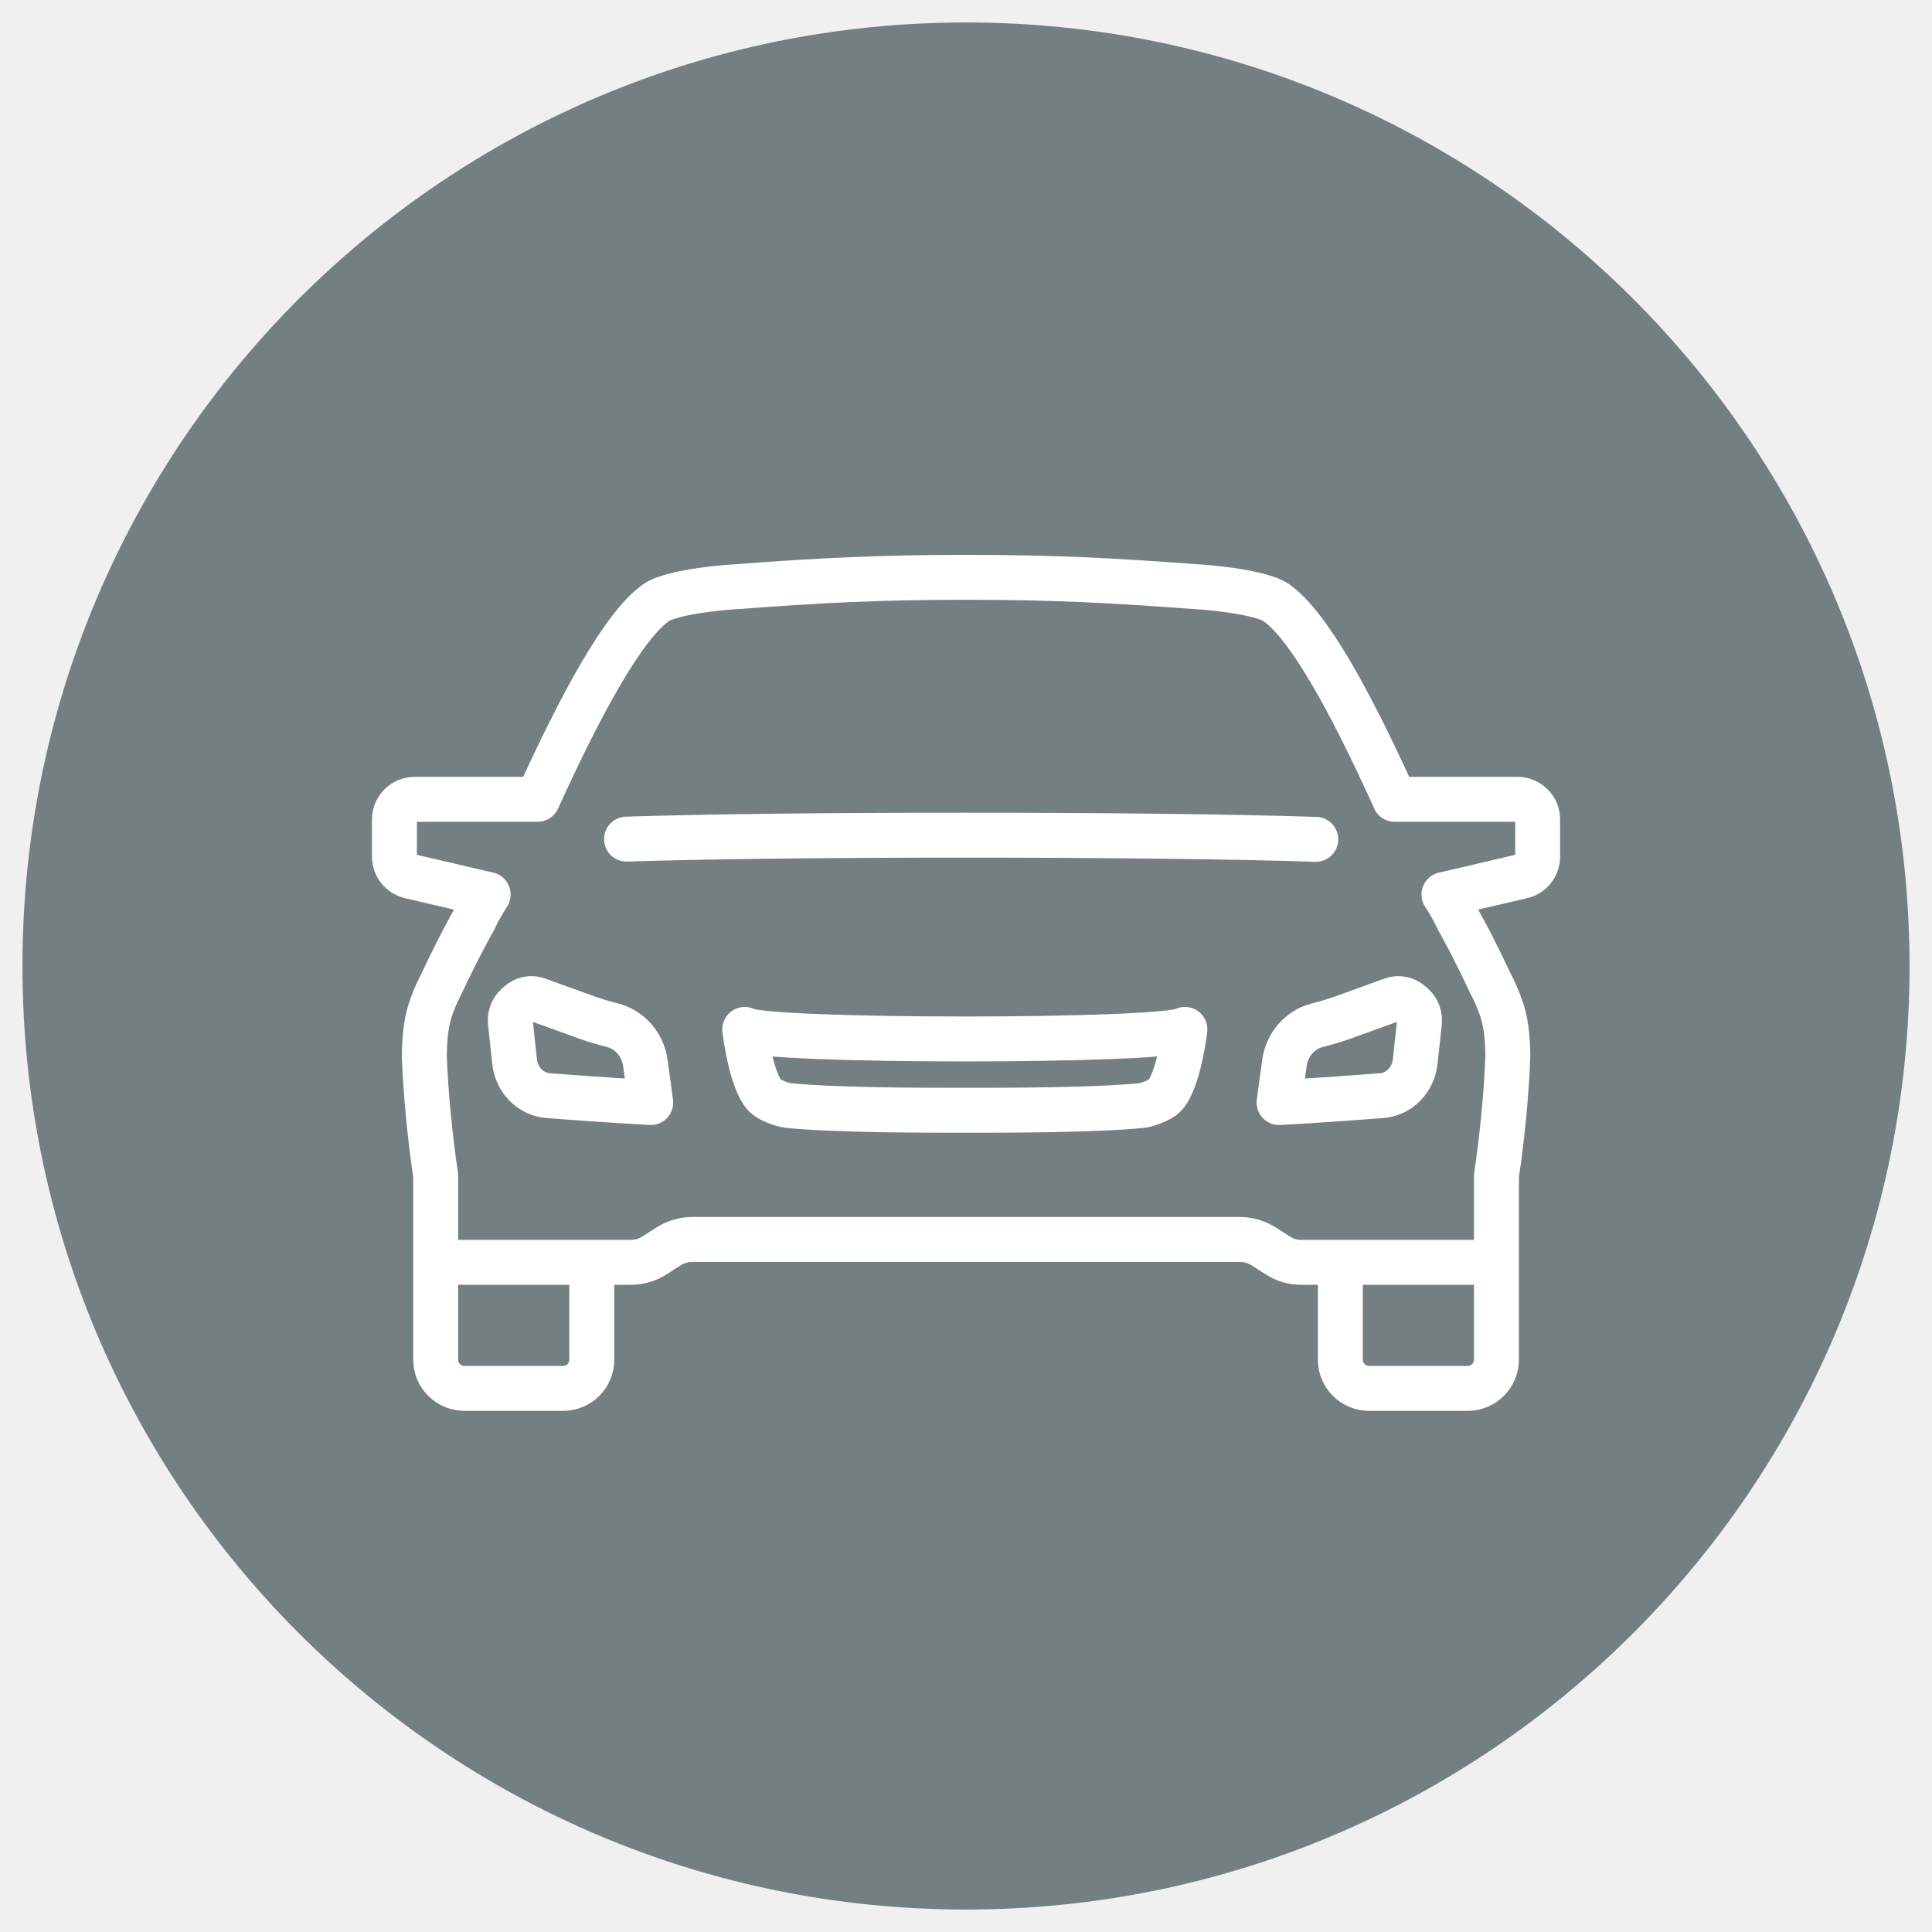
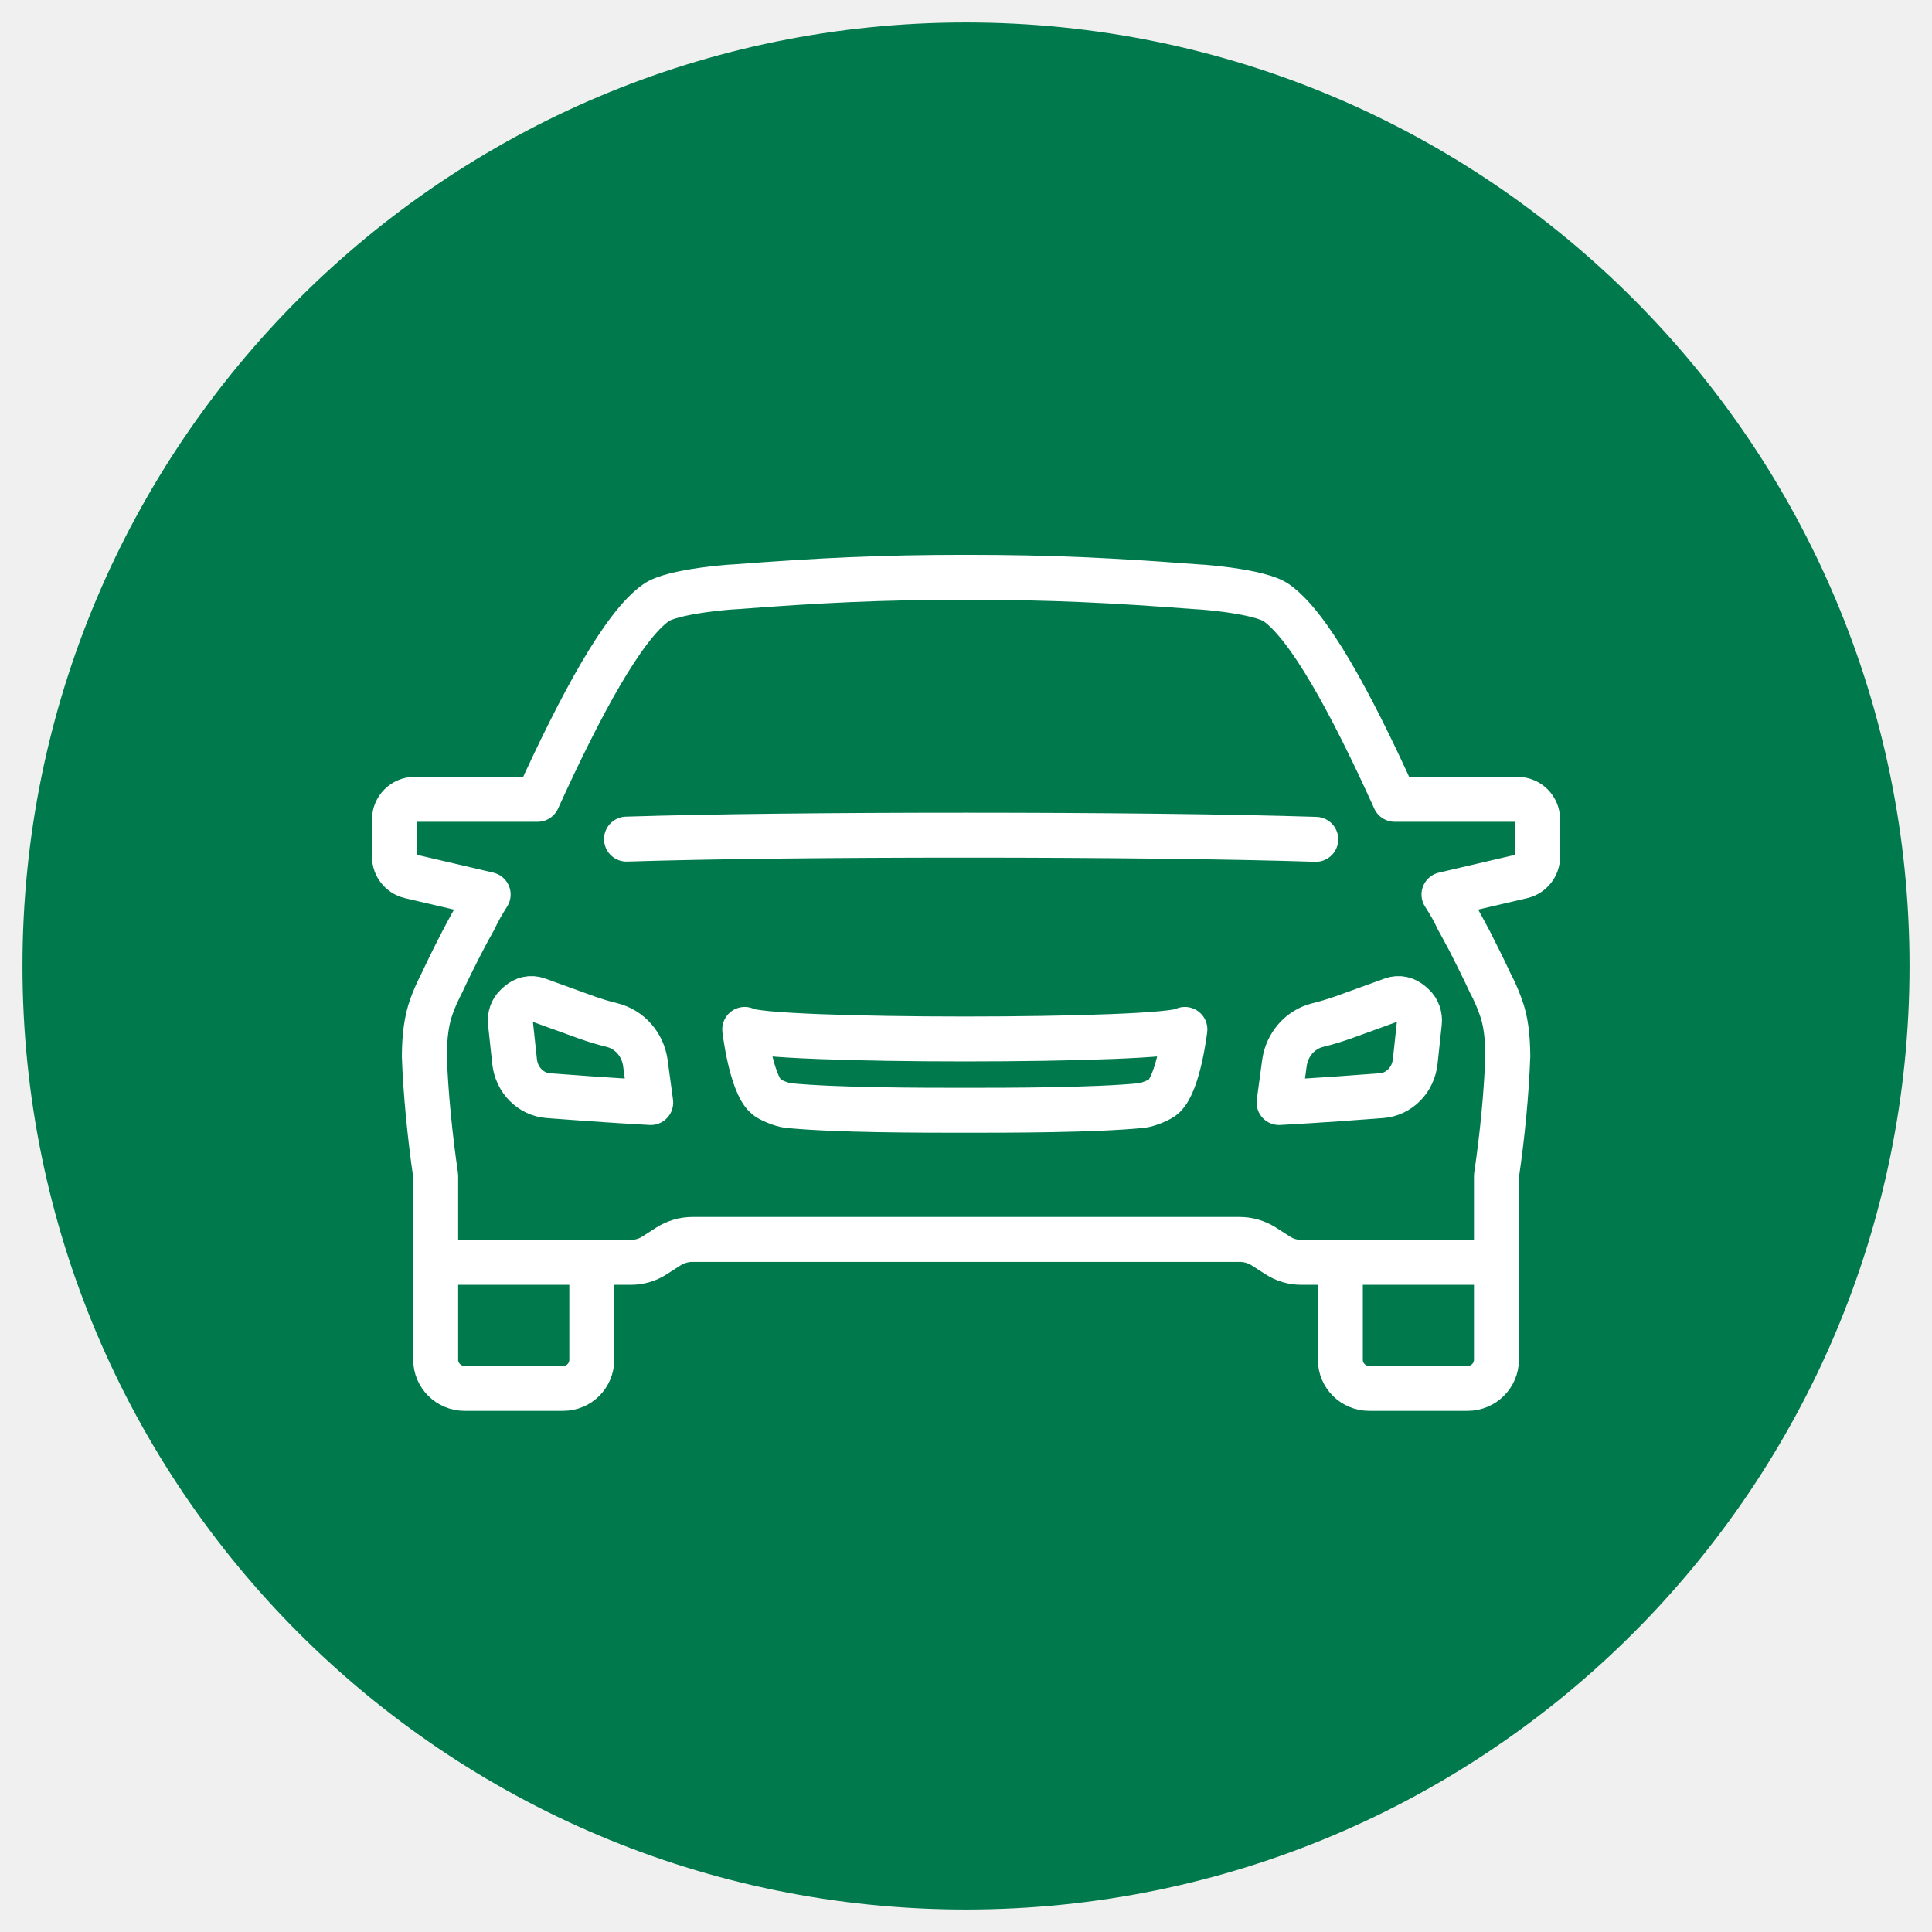
<svg xmlns="http://www.w3.org/2000/svg" class="inline-block" id="wegvervoerincidenten-icon" viewBox="0 0 430 430">
  <defs>
    <style>
-       .wegvervoerincidenten-cls-1 {
-         fill: #747f81;
-       }
+             .wegvervoerincidenten-cls-1 {
+                 fill: #007a4d;
+             }

-       .wegvervoerincidenten-cls-2 {
-         fill: none;
-         stroke: #fff;
-         stroke-linecap: round;
-         stroke-linejoin: round;
-         stroke-width: 10px;
-       }
-     </style>
+             .wegvervoerincidenten-cls-2 {
+                 fill: none;
+                 stroke: #fff;
+                 stroke-linecap: round;
+                 stroke-linejoin: round;
+                 stroke-width: 10px;
+             }
+         </style>
  </defs>
  <circle class="wegvervoerincidenten-cls-1" cx="215" cy="215" r="210" />
-   <path class="wegvervoerincidenten-cls-2" d="m139.44,186.76c18.87-.6,45.91-.88,75.56-.88s58.92.31,77.85.93m-33.8,57.18c-.81.83-3.72,1.93-4.91,2.06-10.75,1.06-29.69,1.06-39.39,1.06s-28.66,0-39.37-1.06c-1.23-.13-4.14-1.23-4.95-2.06-3.29-3.04-4.68-14.88-4.68-14.88,4.03,2.84,93.93,2.84,97.97,0,0,0-1.39,11.84-4.68,14.88Zm-143.55-20.63c1.11-1.04,2.69-1.4,4.13-.87l11.07,4.01c1.82.63,3.66,1.2,5.54,1.65,3.95.99,6.82,4.37,7.39,8.38l1.2,8.86c-9.73-.54-17.4-1.12-22.79-1.53-3.92-.3-7.06-3.47-7.51-7.6l-.93-8.66c-.15-1.4.34-2.84,1.35-3.76l.54-.49Zm198.51,0c-1.11-1.04-2.69-1.4-4.13-.87l-11.07,4.01c-1.82.63-3.66,1.2-5.54,1.65-3.95.99-6.82,4.37-7.39,8.38l-1.2,8.86c9.73-.54,17.4-1.12,22.79-1.53,3.92-.3,7.06-3.47,7.51-7.6l.93-8.66c.15-1.4-.34-2.84-1.34-3.76l-.54-.49Zm-182.3,57.61v21.67c0,3.51-2.82,6.37-6.38,6.37h-21.95c-3.51,0-6.41-2.85-6.41-6.37v-40.95c-1.29-8.79-2.24-18.53-2.53-26.62.04-4.28.44-7.97,1.64-11.19.62-1.76,1.43-3.47,2.27-5.13,1.33-2.85,3.08-6.39,4.58-9.26,1.43-2.77,2.64-4.87,2.64-4.87.85-1.87,1.87-3.62,3.08-5.53l-17.39-4.06c-2.03-.48-3.47-2.28-3.47-4.38v-8.25c0-2.49,2.02-4.5,4.5-4.5h27.36m213.39,103.06h-43.41c-1.87,0-3.66-.52-5.24-1.54l-3.14-2.02c-1.58-.98-3.43-1.54-5.26-1.54h-121.95c-1.83,0-3.66.56-5.24,1.54l-3.14,2.02c-1.58,1.02-3.41,1.54-5.26,1.54h-43.41m22.66-103.06c9.55-21.02,19.1-38.66,26.34-43.74,1.72-1.25,5.86-2.2,10.61-2.86,2.45-.32,5.13-.62,7.44-.73,18.43-1.39,31.8-2.08,50.98-2.08s32.57.69,50.98,2.08c2.35.11,5.01.41,7.44.73,4.75.66,8.89,1.62,10.65,2.86,7.2,5.08,16.43,21.95,25.98,42.97.12.25.23.5.34.77h27.32c2.49,0,4.5,2,4.5,4.5v8.25c0,2.1-1.43,3.9-3.46,4.38l-17.39,4.06c1.25,1.91,2.23,3.66,3.1,5.53,0,0,1.18,2.1,2.64,4.87,1.46,2.86,3.22,6.41,4.54,9.26.89,1.66,1.64,3.37,2.27,5.13,1.25,3.22,1.62,6.91,1.66,11.17-.29,8.12-1.21,17.85-2.53,26.64v40.95c0,3.51-2.89,6.37-6.41,6.37h-21.92c-3.55,0-6.41-2.85-6.41-6.37v-21.67" />
+   <path class="wegvervoerincidenten-cls-2" d="m139.44,186.76c18.87-.6,45.91-.88,75.56-.88s58.92.31,77.85.93m-33.8,57.18c-.81.83-3.72,1.93-4.91,2.06-10.75,1.06-29.69,1.06-39.39,1.06s-28.66,0-39.37-1.06c-1.23-.13-4.14-1.23-4.95-2.06-3.29-3.04-4.68-14.88-4.68-14.88,4.03,2.84,93.93,2.84,97.97,0,0,0-1.39,11.84-4.68,14.88Zm-143.55-20.63c1.11-1.04,2.69-1.4,4.13-.87l11.07,4.01c1.82.63,3.66,1.2,5.54,1.65,3.95.99,6.82,4.37,7.39,8.38l1.2,8.86c-9.73-.54-17.4-1.12-22.79-1.53-3.92-.3-7.06-3.47-7.51-7.6l-.93-8.66c-.15-1.4.34-2.84,1.35-3.76l.54-.49Zm198.51,0c-1.11-1.04-2.69-1.4-4.13-.87l-11.07,4.01c-1.82.63-3.66,1.2-5.54,1.65-3.95.99-6.82,4.37-7.39,8.38l-1.2,8.86c9.73-.54,17.4-1.12,22.79-1.53,3.92-.3,7.06-3.47,7.51-7.6l.93-8.66c.15-1.4-.34-2.84-1.34-3.76l-.54-.49Zm-182.3,57.61v21.67c0,3.51-2.82,6.37-6.38,6.37h-21.95c-3.51,0-6.41-2.85-6.41-6.37v-40.95c-1.29-8.79-2.24-18.53-2.53-26.62.04-4.28.44-7.97,1.64-11.19.62-1.76,1.43-3.47,2.27-5.13,1.33-2.85,3.08-6.39,4.58-9.26,1.43-2.77,2.64-4.87,2.64-4.87.85-1.87,1.87-3.62,3.08-5.53l-17.39-4.06c-2.03-.48-3.47-2.28-3.47-4.38v-8.25c0-2.49,2.02-4.5,4.5-4.5h27.36m213.39,103.06h-43.41c-1.87,0-3.66-.52-5.24-1.54l-3.14-2.02c-1.58-.98-3.43-1.54-5.26-1.54h-121.95c-1.83,0-3.66.56-5.24,1.54l-3.14,2.02c-1.58,1.02-3.41,1.54-5.26,1.54h-43.41m22.66-103.06c9.55-21.02,19.1-38.66,26.34-43.74,1.72-1.25,5.86-2.2,10.61-2.86,2.45-.32,5.13-.62,7.44-.73,18.43-1.39,31.8-2.08,50.98-2.08s32.57.69,50.98,2.08c2.35.11,5.01.41,7.44.73,4.75.66,8.89,1.62,10.65,2.86,7.2,5.08,16.43,21.95,25.98,42.97.12.25.23.5.34.77h27.32c2.49,0,4.5,2,4.5,4.5v8.25c0,2.1-1.43,3.9-3.46,4.38l-17.39,4.06c1.25,1.91,2.23,3.66,3.1,5.53,0,0,1.18,2.1,2.64,4.87,1.46,2.86,3.22,6.41,4.54,9.26.89,1.66,1.64,3.37,2.27,5.13,1.25,3.22,1.62,6.91,1.66,11.17-.29,8.12-1.21,17.85-2.53,26.64v40.95c0,3.51-2.89,6.37-6.41,6.37h-21.92c-3.55,0-6.41-2.85-6.41-6.37v-21.67">
+     </path>
</svg>
